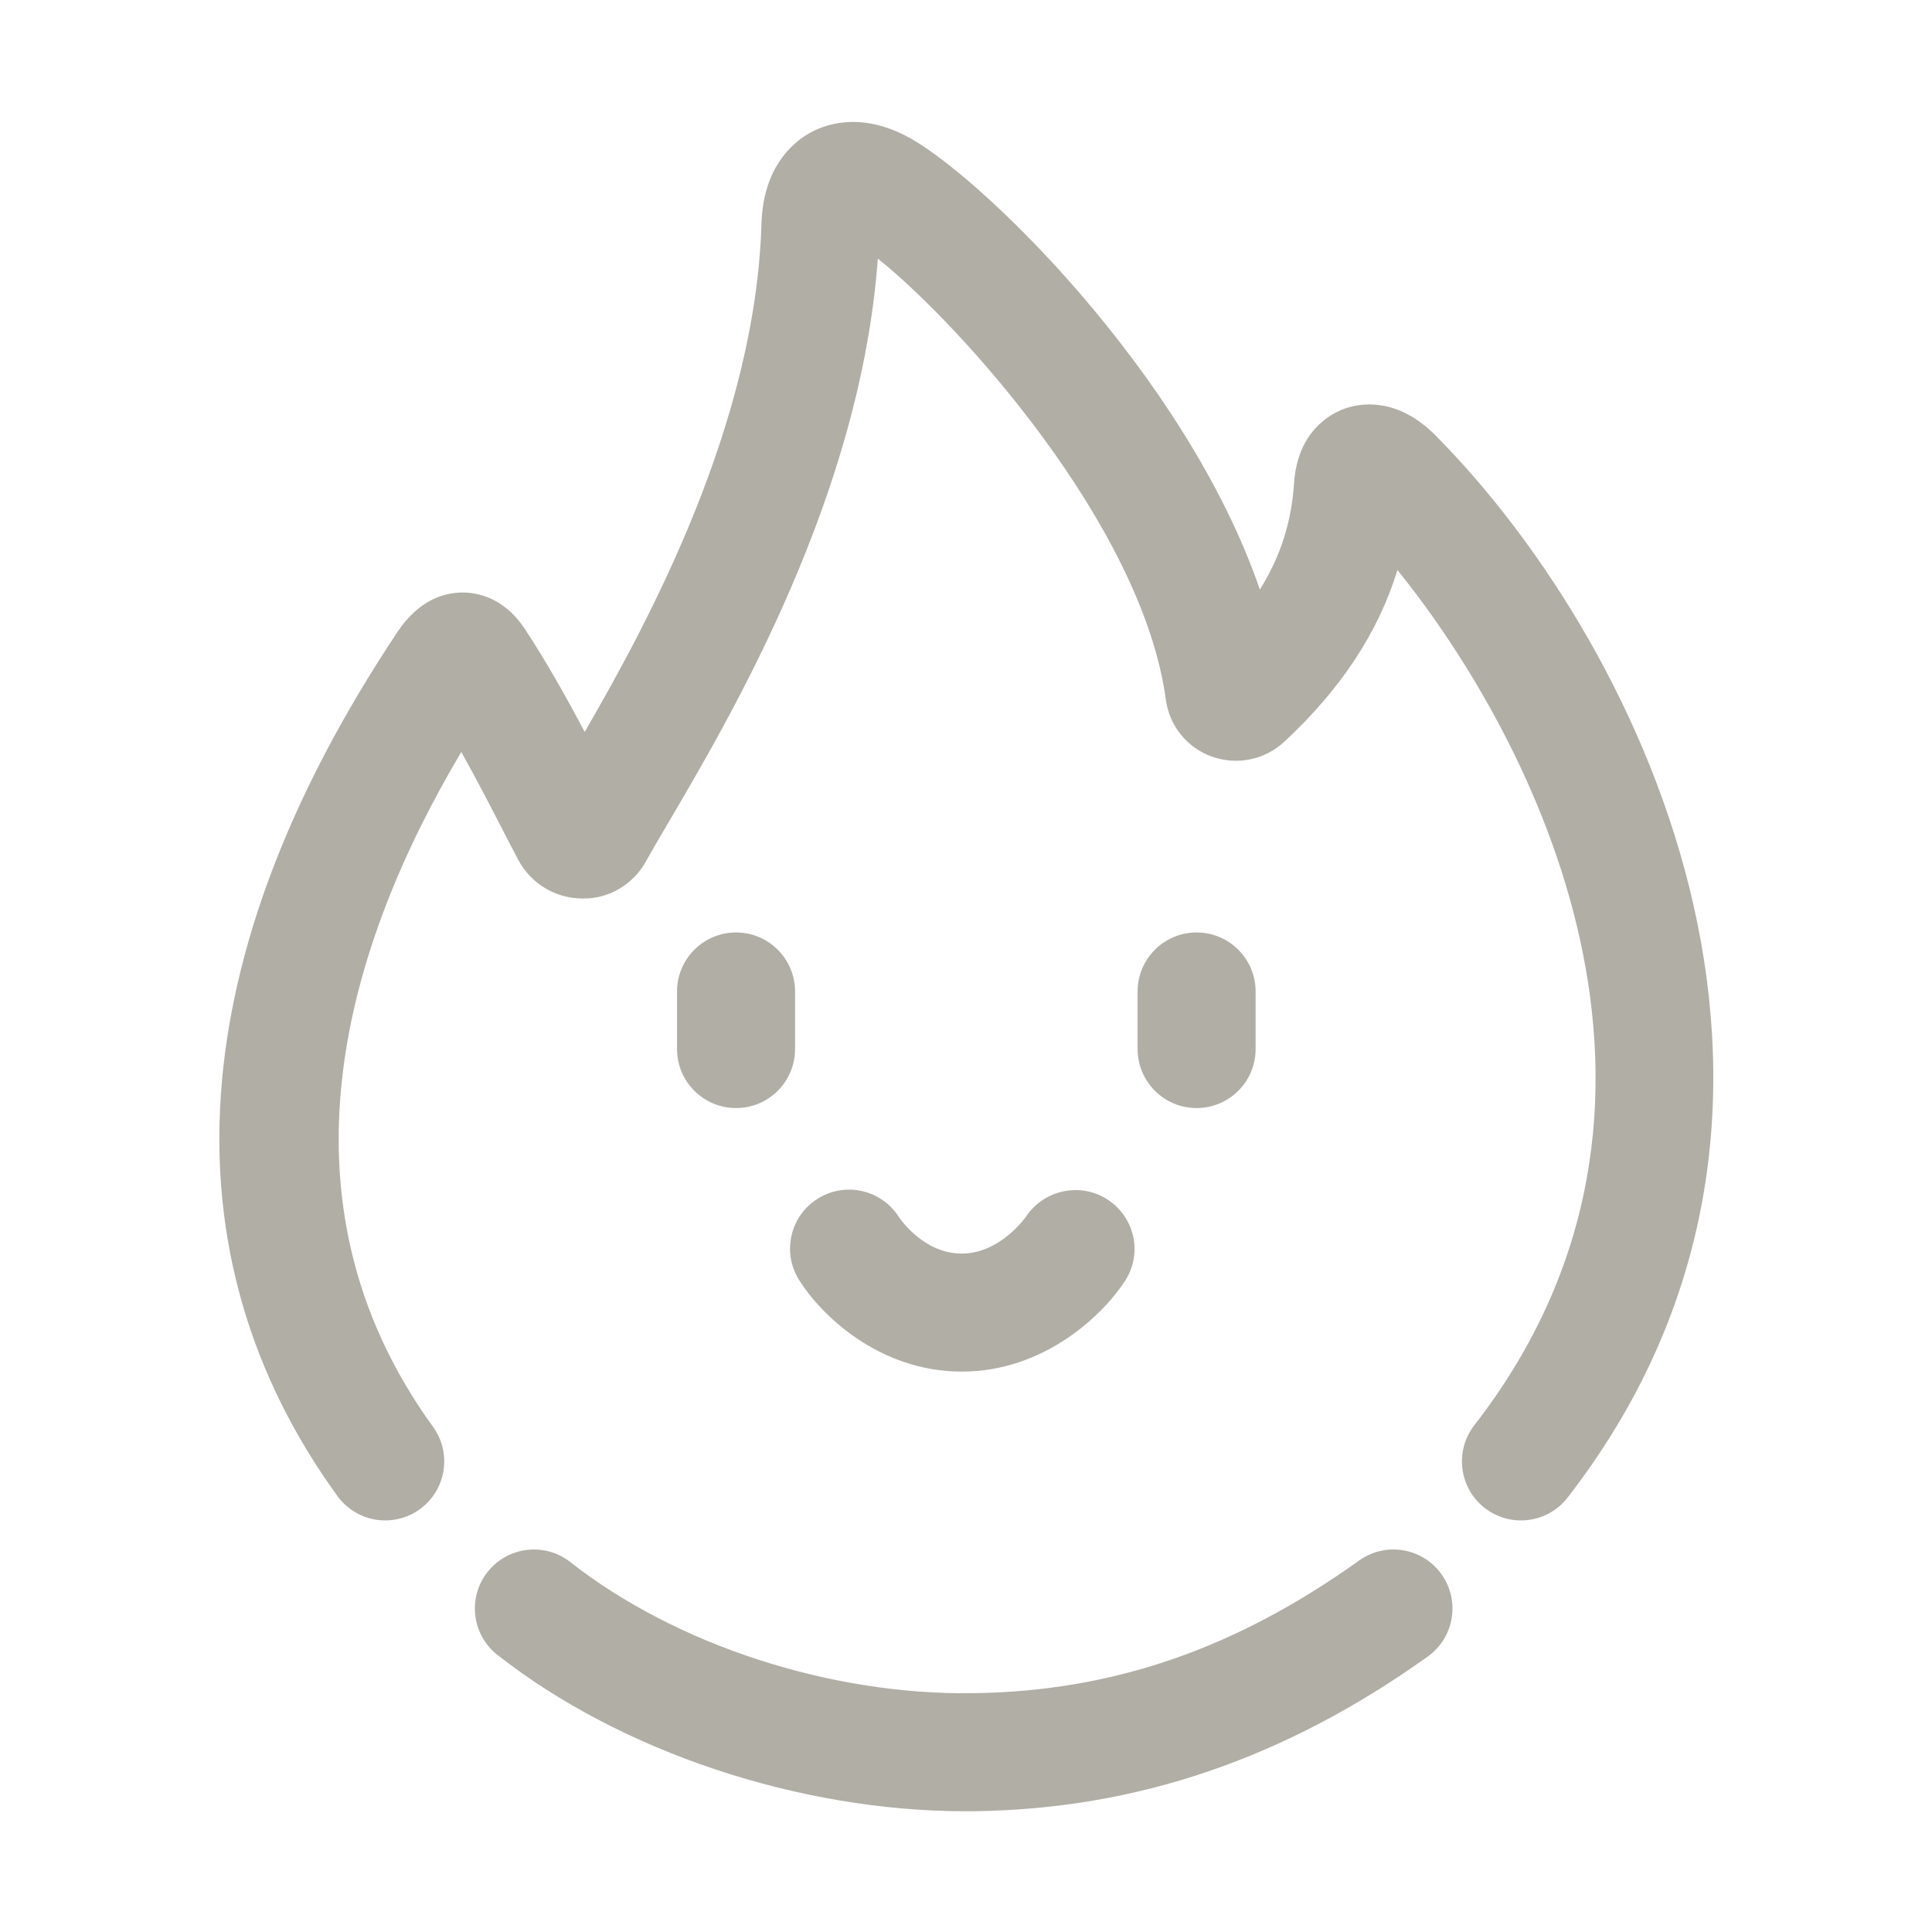
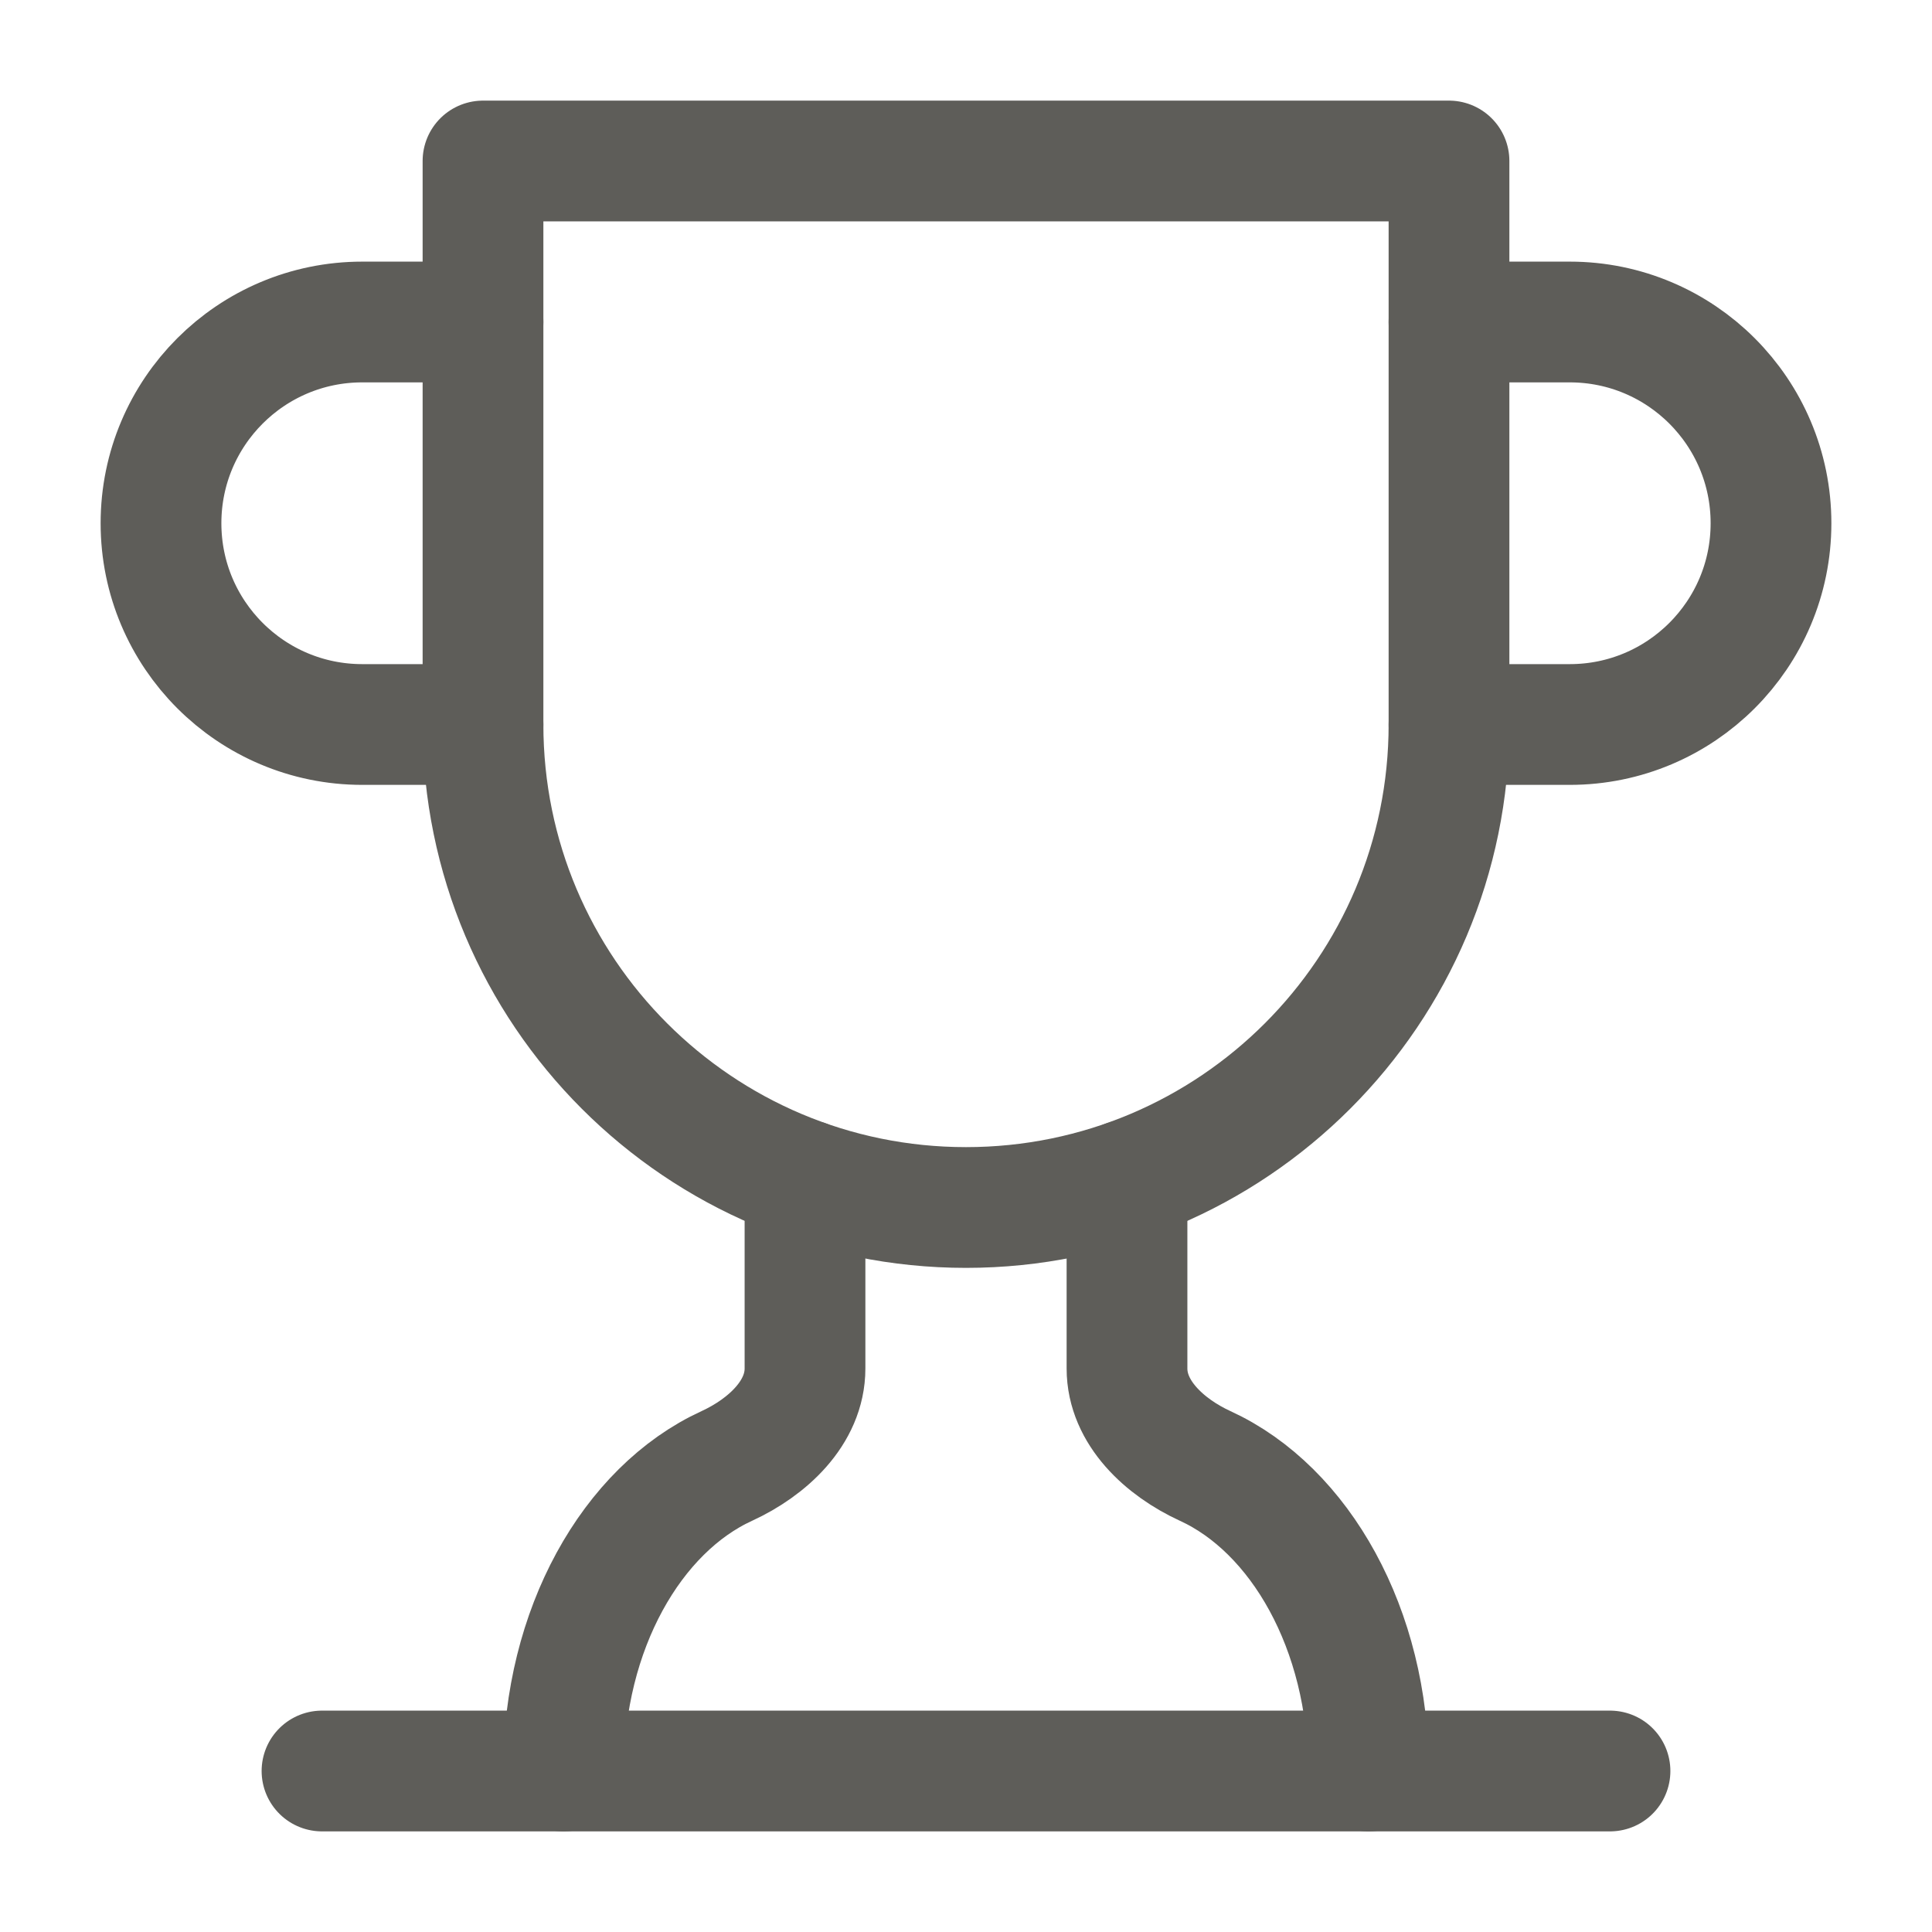
- <svg xmlns="http://www.w3.org/2000/svg" viewBox="0 0 1024 1024" width="200" height="200">
-   <path d="M390.121 494.228c-17.272 0-31.276 14.004-31.276 31.275l0 30.512c0 17.272 14.004 31.275 31.276 31.275s31.275-14.004 31.275-31.275l0-30.512C421.396 508.232 407.394 494.228 390.121 494.228z" fill="#b0aea5" />
-   <path d="M665.5 556.016l0-30.512c0-17.272-14.004-31.275-31.275-31.275-17.272 0-31.275 14.004-31.275 31.275l0 30.512c0 17.272 14.004 31.275 31.275 31.275C651.496 587.293 665.5 573.289 665.5 556.016z" fill="#b0aea5" />
-   <path d="M423.458 678.32c11.225 18.072 42.032 48.655 86.268 48.655 44.023 0 75.207-30.354 86.696-48.288 9.229-14.416 5.045-33.399-9.255-42.816-14.295-9.407-33.623-5.406-43.218 8.766-0.132 0.199-13.632 19.787-34.223 19.787-20.021 0-32.472-18.132-33.312-19.395-9.188-14.452-28.318-18.84-42.892-9.779C418.846 644.367 414.341 663.65 423.458 678.32z" fill="#b0aea5" />
-   <path d="M761.078 230.996c-21.171-21.406-41.213-17.093-48.823-14.238-7.33 2.728-24.572 12.034-26.384 39.354-1.359 20.565-7.142 38.866-18.111 56.357C628.38 197.948 517.169 90.611 479.601 71.726c-24.801-12.472-42.912-5.737-51.495-0.611-8.786 5.238-23.656 18.371-24.515 47.489-3.1 105.49-59.268 209.961-93.685 269.321-9.366-17.669-20.255-37.206-31.795-54.661-11.041-16.696-25.315-19.212-32.839-19.222-0.02 0-0.036 0-0.056 0-9.428 0-23.05 3.635-34.554 20.906C96.696 506.048 85.701 664.424 178.857 792.942c6.118 8.44 15.669 12.924 25.35 12.919 6.363 0 12.787-1.934 18.33-5.951 13.983-10.14 17.104-29.697 6.969-43.681-87.816-121.143-45.122-256.539 14.991-357.656 8.237 14.711 15.826 29.449 22.073 41.574 3.105 6.022 5.844 11.341 8.139 15.638 6.674 12.512 19.624 20.346 33.801 20.438 14.345 0.341 27.234-7.575 34.066-20.006 3.029-5.507 7.101-12.431 11.901-20.601 33.505-57.019 101.692-173.071 110.789-298.556 42.526 33.912 140.156 141.24 152.653 233.744 1.884 13.927 11.245 25.508 24.429 30.222 13.332 4.754 28.084 1.691 38.499-8.018 29.891-27.835 49.683-57.818 59.824-90.88 71.73 88.773 172.872 283.051 40.759 453.281-10.588 13.648-8.114 33.291 5.533 43.884 13.648 10.578 33.291 8.119 43.884-5.533C987.837 591.477 875.135 346.386 761.078 230.996z" fill="#b0aea5" />
-   <path d="M720.375 827.105c-65.805 47.036-130.871 69.383-204.758 70.325-75.659 1.069-157.535-25.661-213.326-69.479-13.581-10.67-33.246-8.302-43.915 5.279-10.67 13.586-8.307 33.246 5.279 43.915 65.351 51.327 160.003 82.862 248.104 82.862 1.552 0 3.105-0.01 4.653-0.026 86.079-1.099 164.697-27.921 240.341-81.992 14.05-10.044 17.302-29.576 7.254-43.631C753.957 820.304 734.419 817.051 720.375 827.105z" fill="#b0aea5" />
+ <svg xmlns="http://www.w3.org/2000/svg" width="24" height="24" viewBox="0 0 24 24" fill="none" stroke="#5E5D59" stroke-width="1.5" stroke-linecap="round" stroke-linejoin="round">
+   <path d="M6 9H4.5a2.5 2.5 0 0 1 0-5H6" />
+   <path d="M18 9h1.5a2.5 2.5 0 0 0 0-5H18" />
+   <path d="M4 22h16" />
+   <path d="M10 14.66V17c0 .55-.47.98-.97 1.21C7.85 18.75 7 20.24 7 22" />
+   <path d="M14 14.66V17c0 .55.47.98.97 1.21C16.15 18.75 17 20.24 17 22" />
+   <path d="M18 2H6v7a6 6 0 0 0 12 0V2Z" />
</svg>
